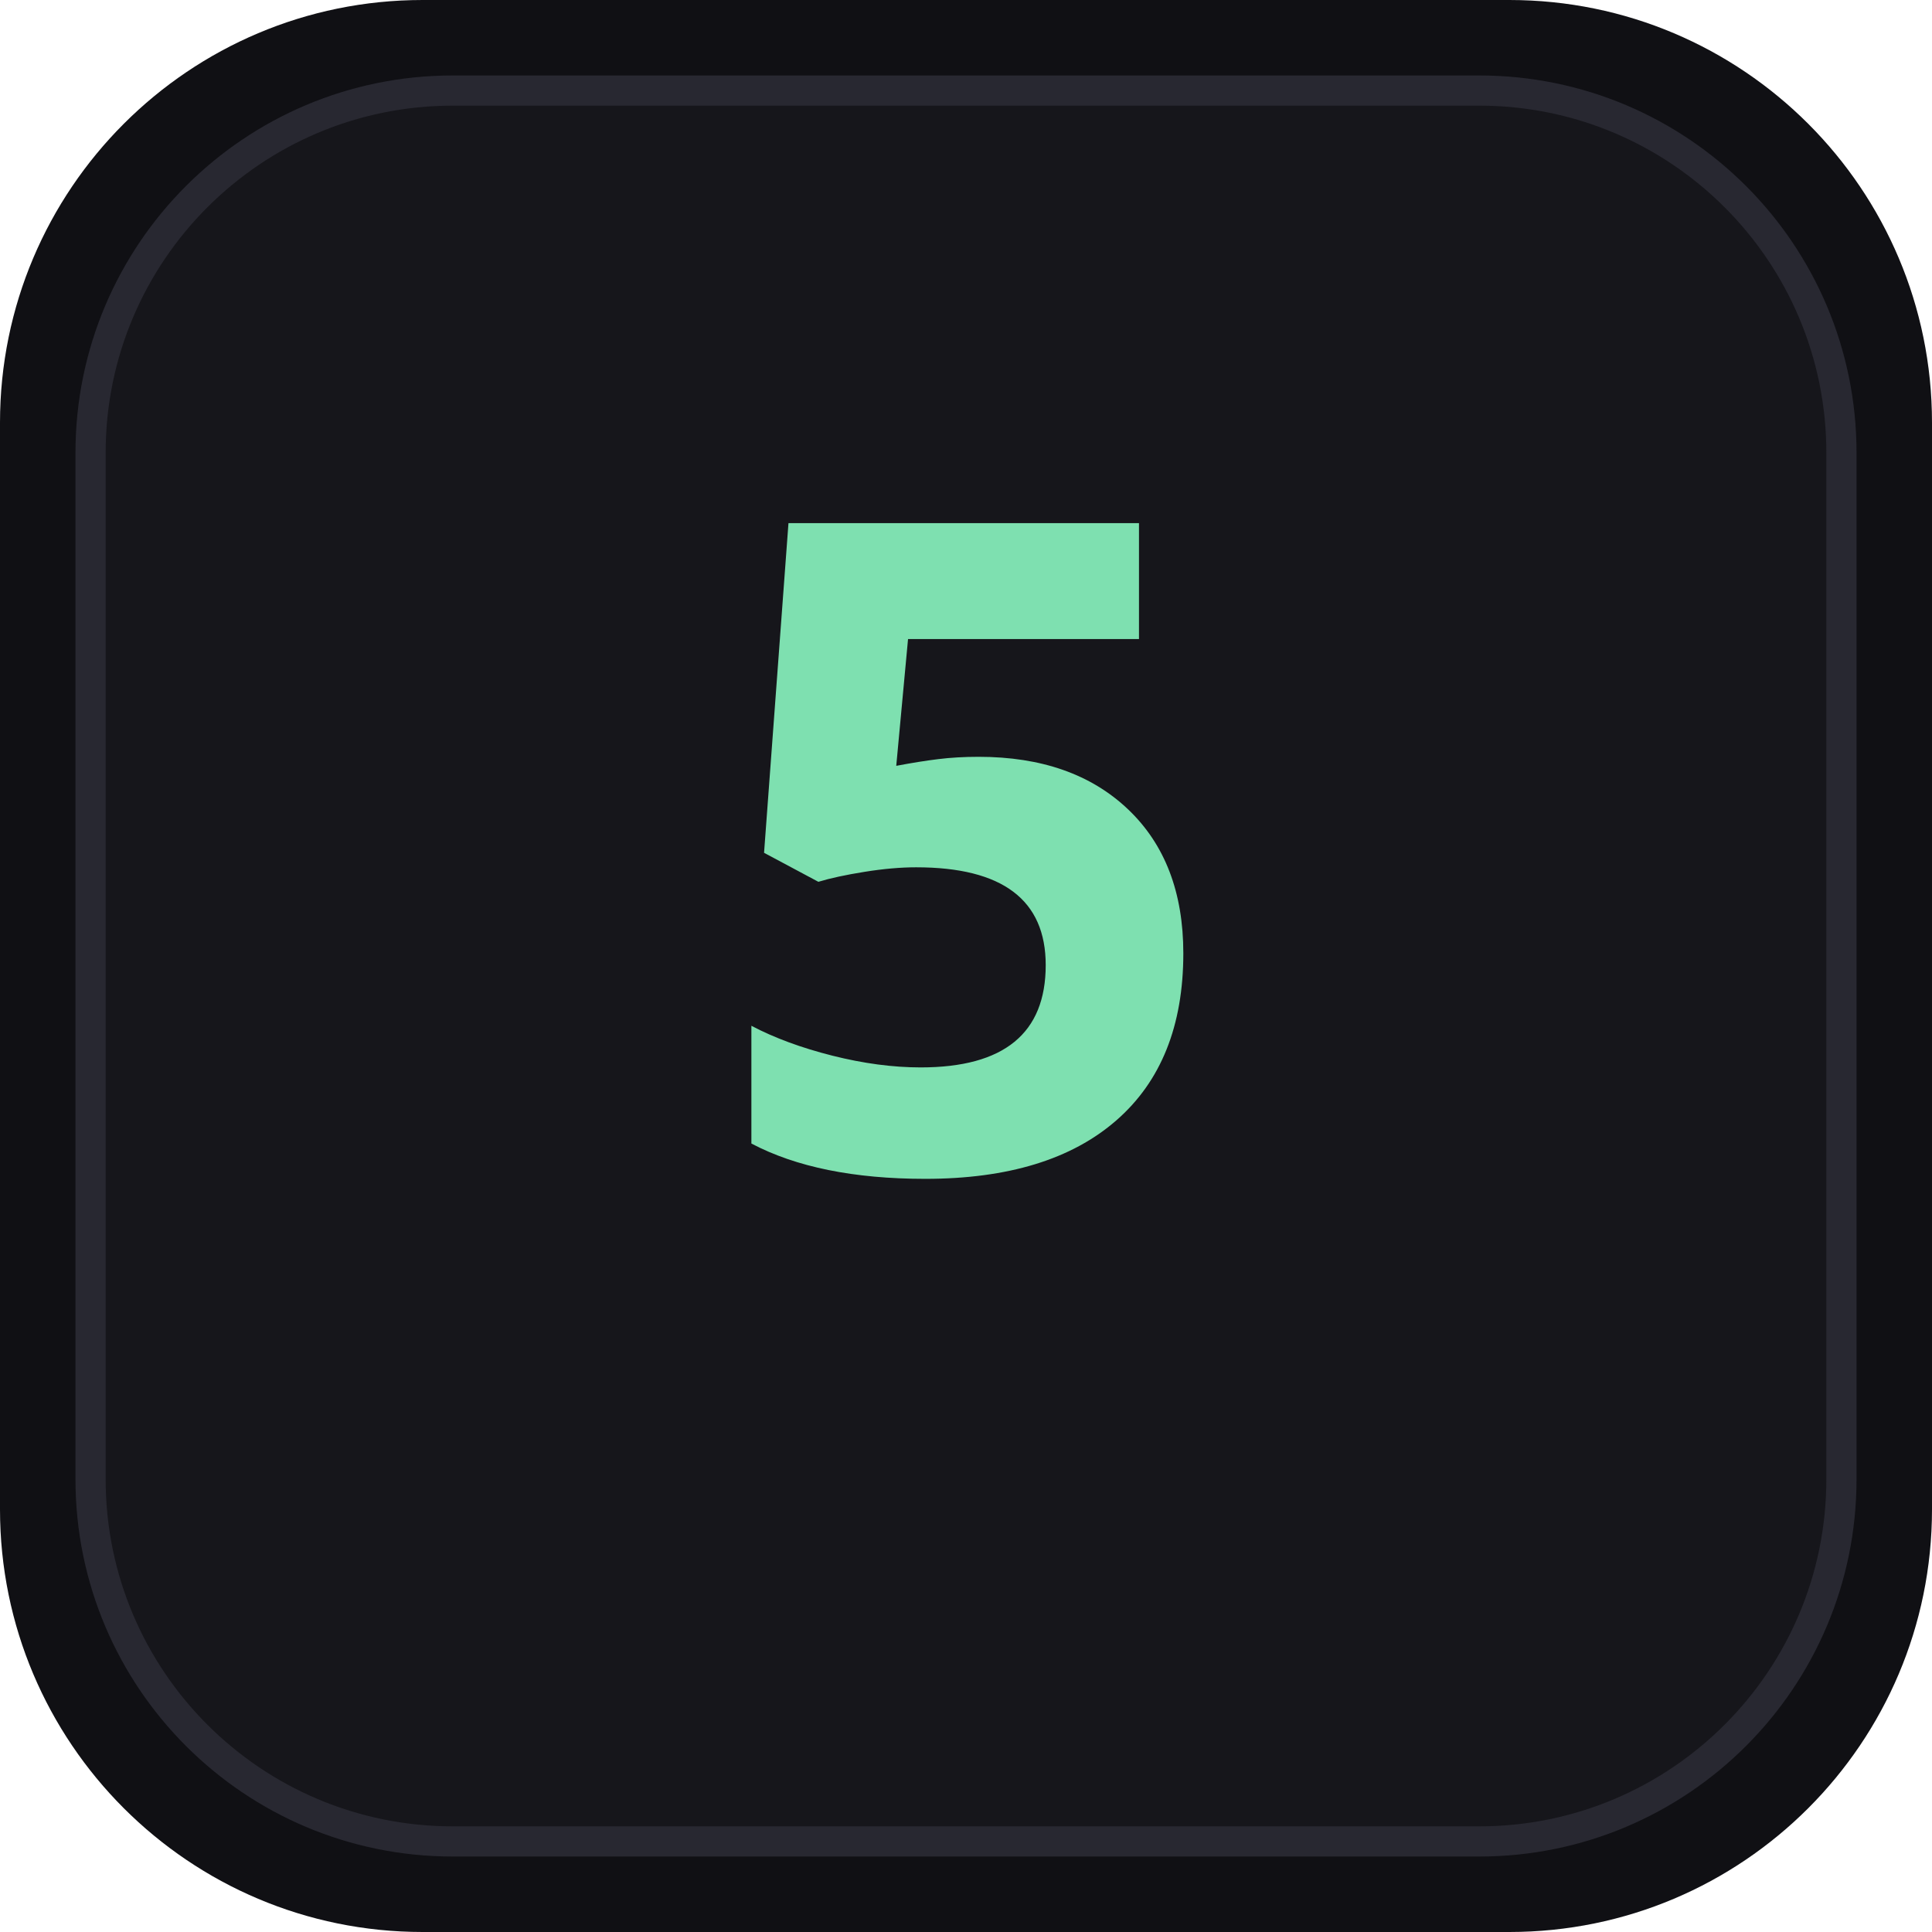
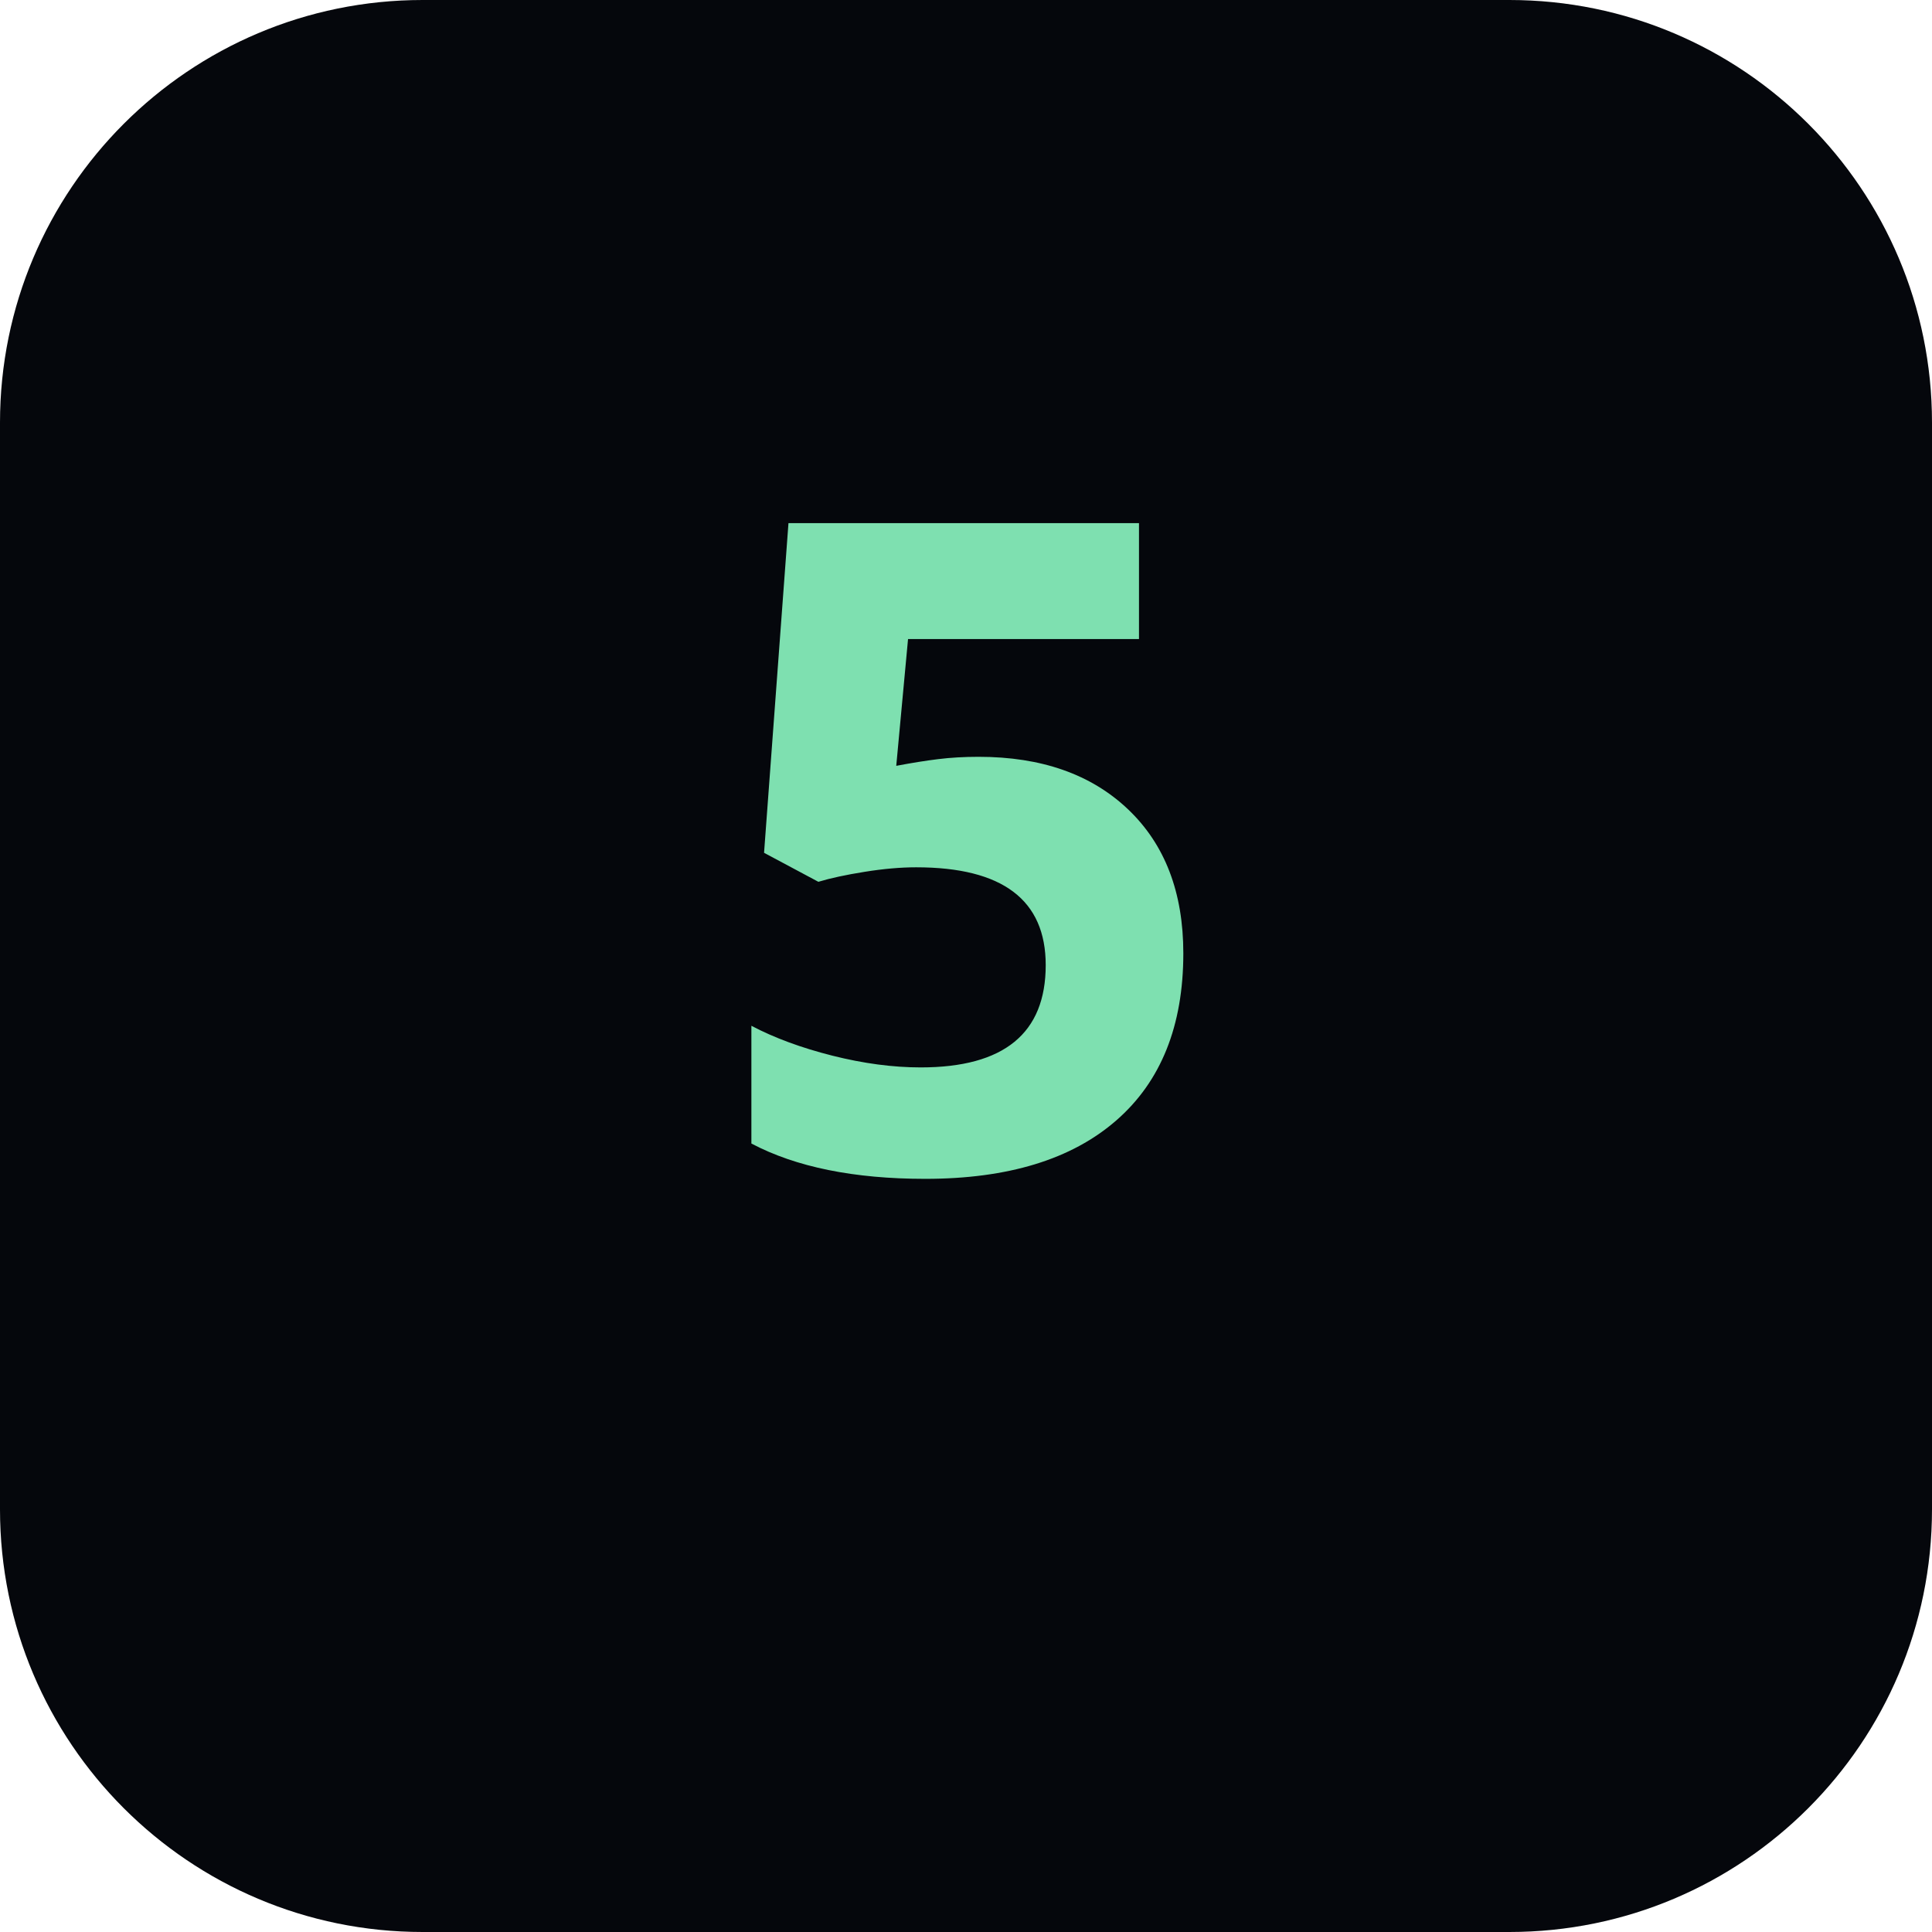
<svg xmlns="http://www.w3.org/2000/svg" viewBox="0 0 512 512" fill="none">
-   <rect width="512" height="512" rx="112" fill="#101014" />
-   <rect x="24" y="24" width="464" height="464" rx="96" fill="#16161b" stroke="#282831" stroke-width="8" />
+   <rect width="512" height="512" rx="112" fill="#05070c" />
+   <rect x="24" y="24" width="464" height="464" rx="96" fill="#05070c" stroke="#05070c" stroke-width="8" />
  <text x="256" y="310" text-anchor="middle" font-family="Amiri, 'Noto Naskh Arabic', serif" font-size="240" font-weight="700" fill="#7ee0b0">5</text>
</svg>
